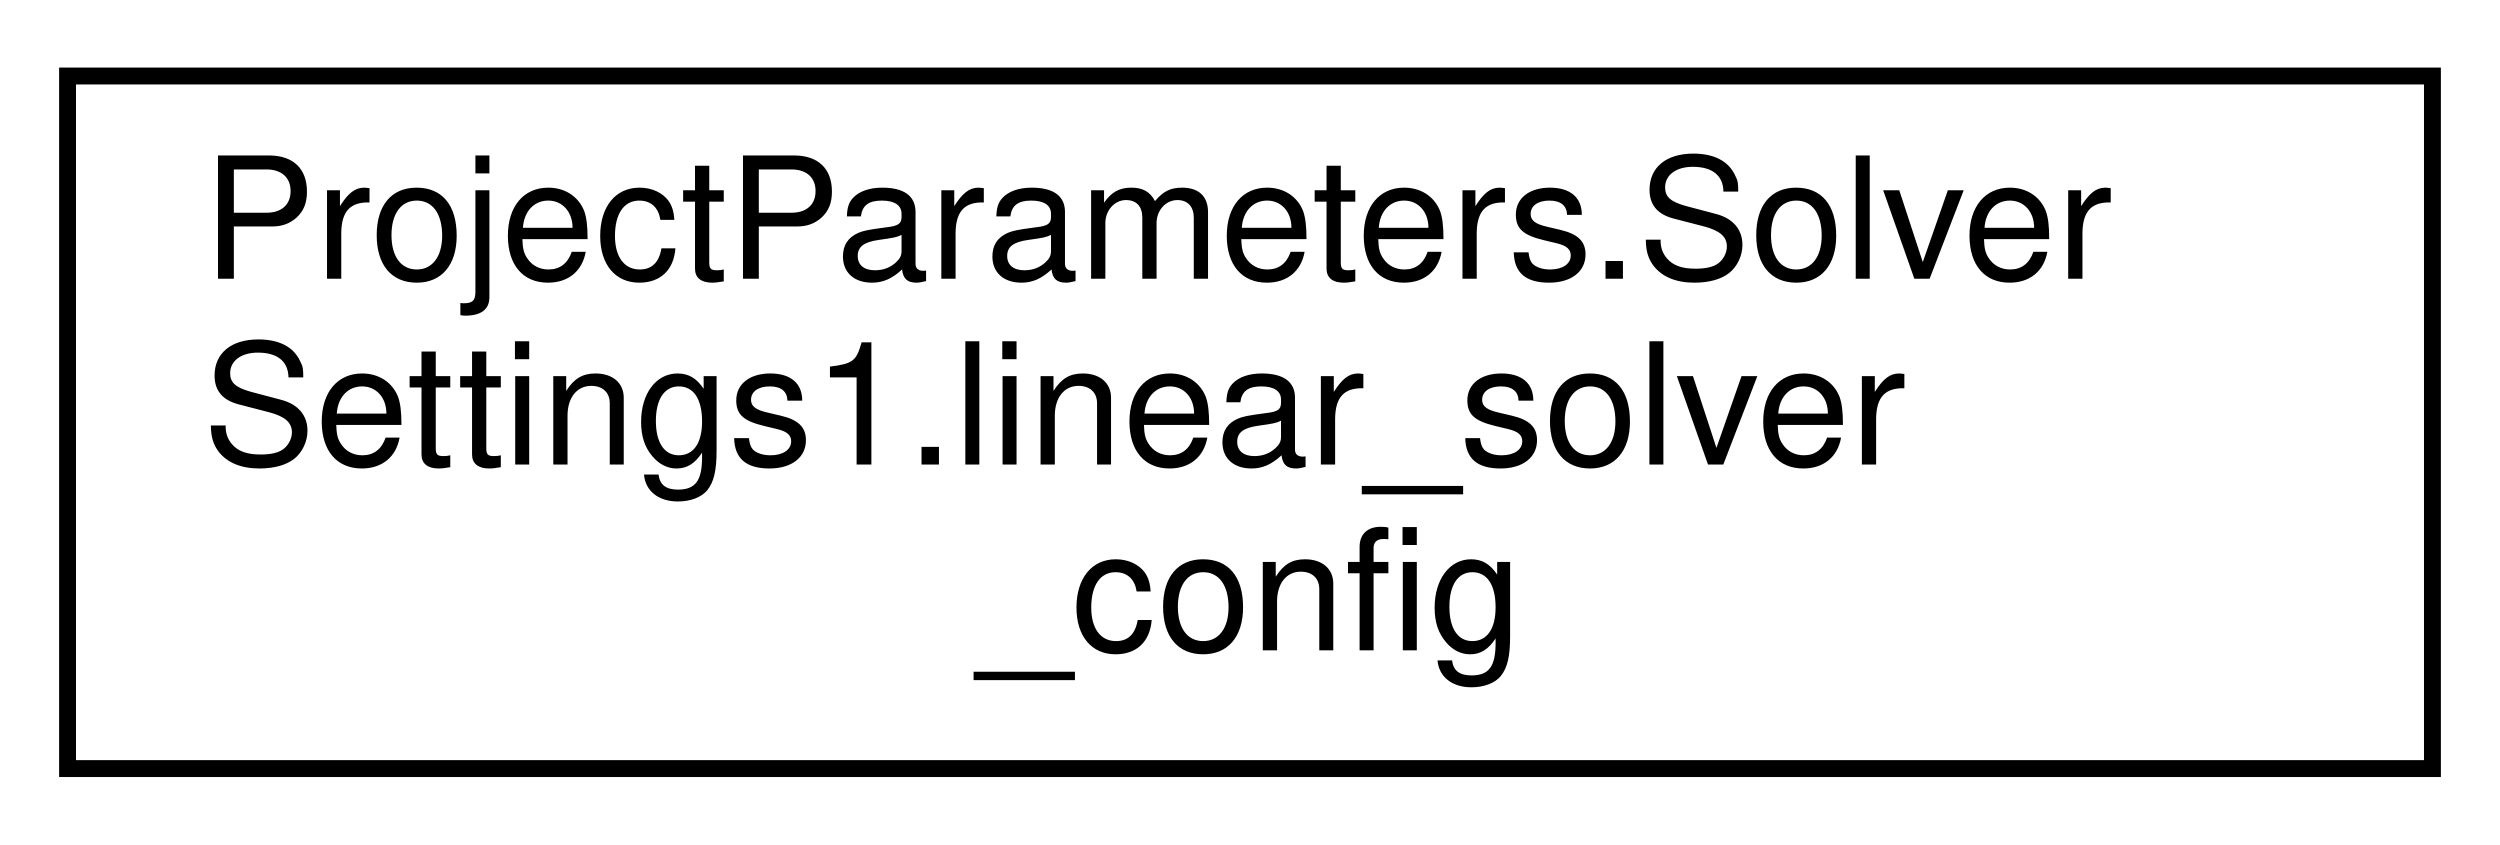
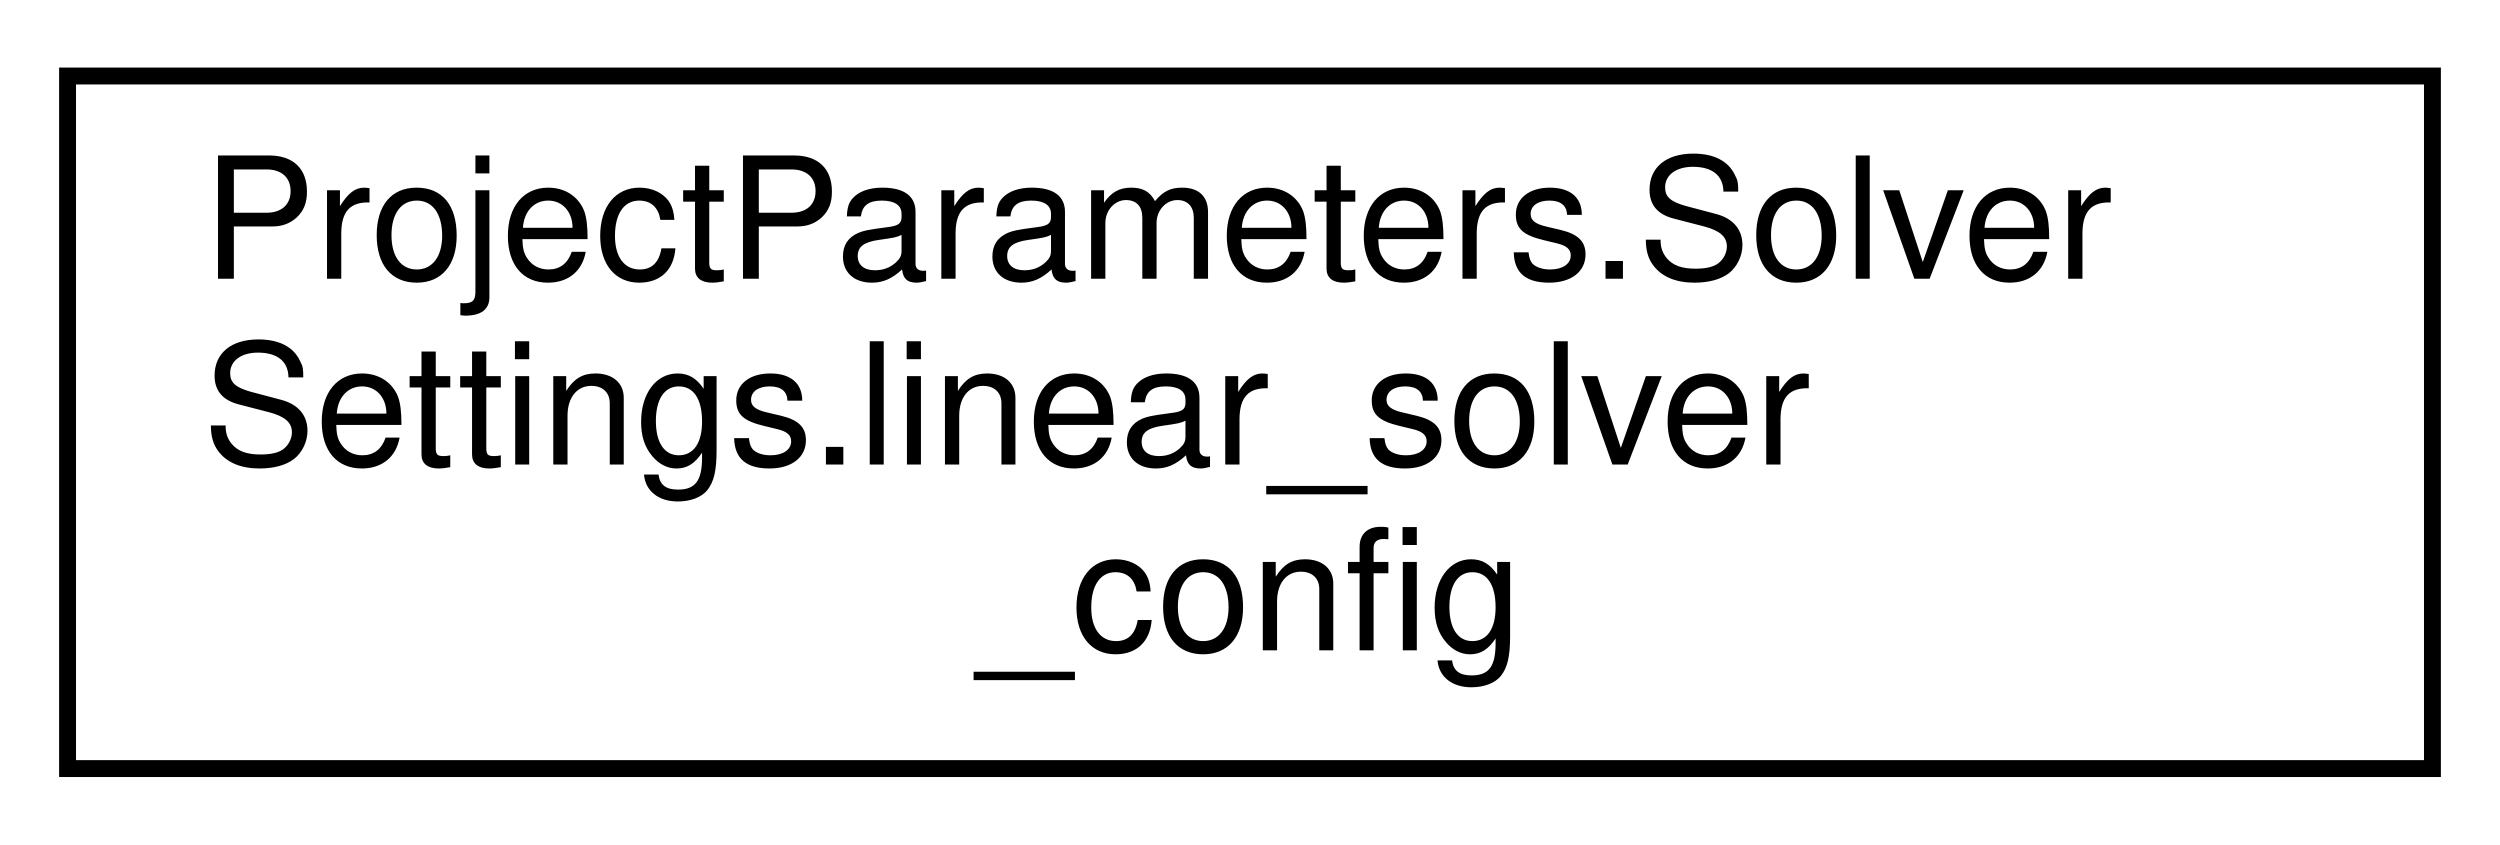
<svg xmlns="http://www.w3.org/2000/svg" xmlns:xlink="http://www.w3.org/1999/xlink" width="148pt" height="50pt" viewBox="0.00 0.00 148.00 50.00">
  <g id="graph0" class="graph" transform="scale(1 1) rotate(0) translate(4 46)">
    <g id="node1" class="node">
      <g id="a_node1">
-         <a xlink:href="d1/dcb/class_project_parameters_1_1_solver_settings1_1_1linear__solver__config.html" target="_top" xlink:title=" ">
+         <a xlink:href="db/d1d/class_project_parameters_1_1_solver_settings_1_1linear__solver__config.html" target="_top" xlink:title=" ">
          <polygon fill="none" stroke="black" points="0,-0.5 0,-41.5 140,-41.5 140,-0.5 0,-0.5" />
          <text text-anchor="start" x="8" y="-29.5" font-family="Helvetica,sans-Serif" font-size="10.00">ProjectParameters.Solver</text>
-           <text text-anchor="start" x="8" y="-18.5" font-family="Helvetica,sans-Serif" font-size="10.00">Settings1.linear_solver</text>
+           <text text-anchor="start" x="8" y="-18.5" font-family="Helvetica,sans-Serif" font-size="10.00">Settings.linear_solver</text>
          <text text-anchor="middle" x="70" y="-7.5" font-family="Helvetica,sans-Serif" font-size="10.00">_config</text>
        </a>
      </g>
    </g>
  </g>
</svg>
